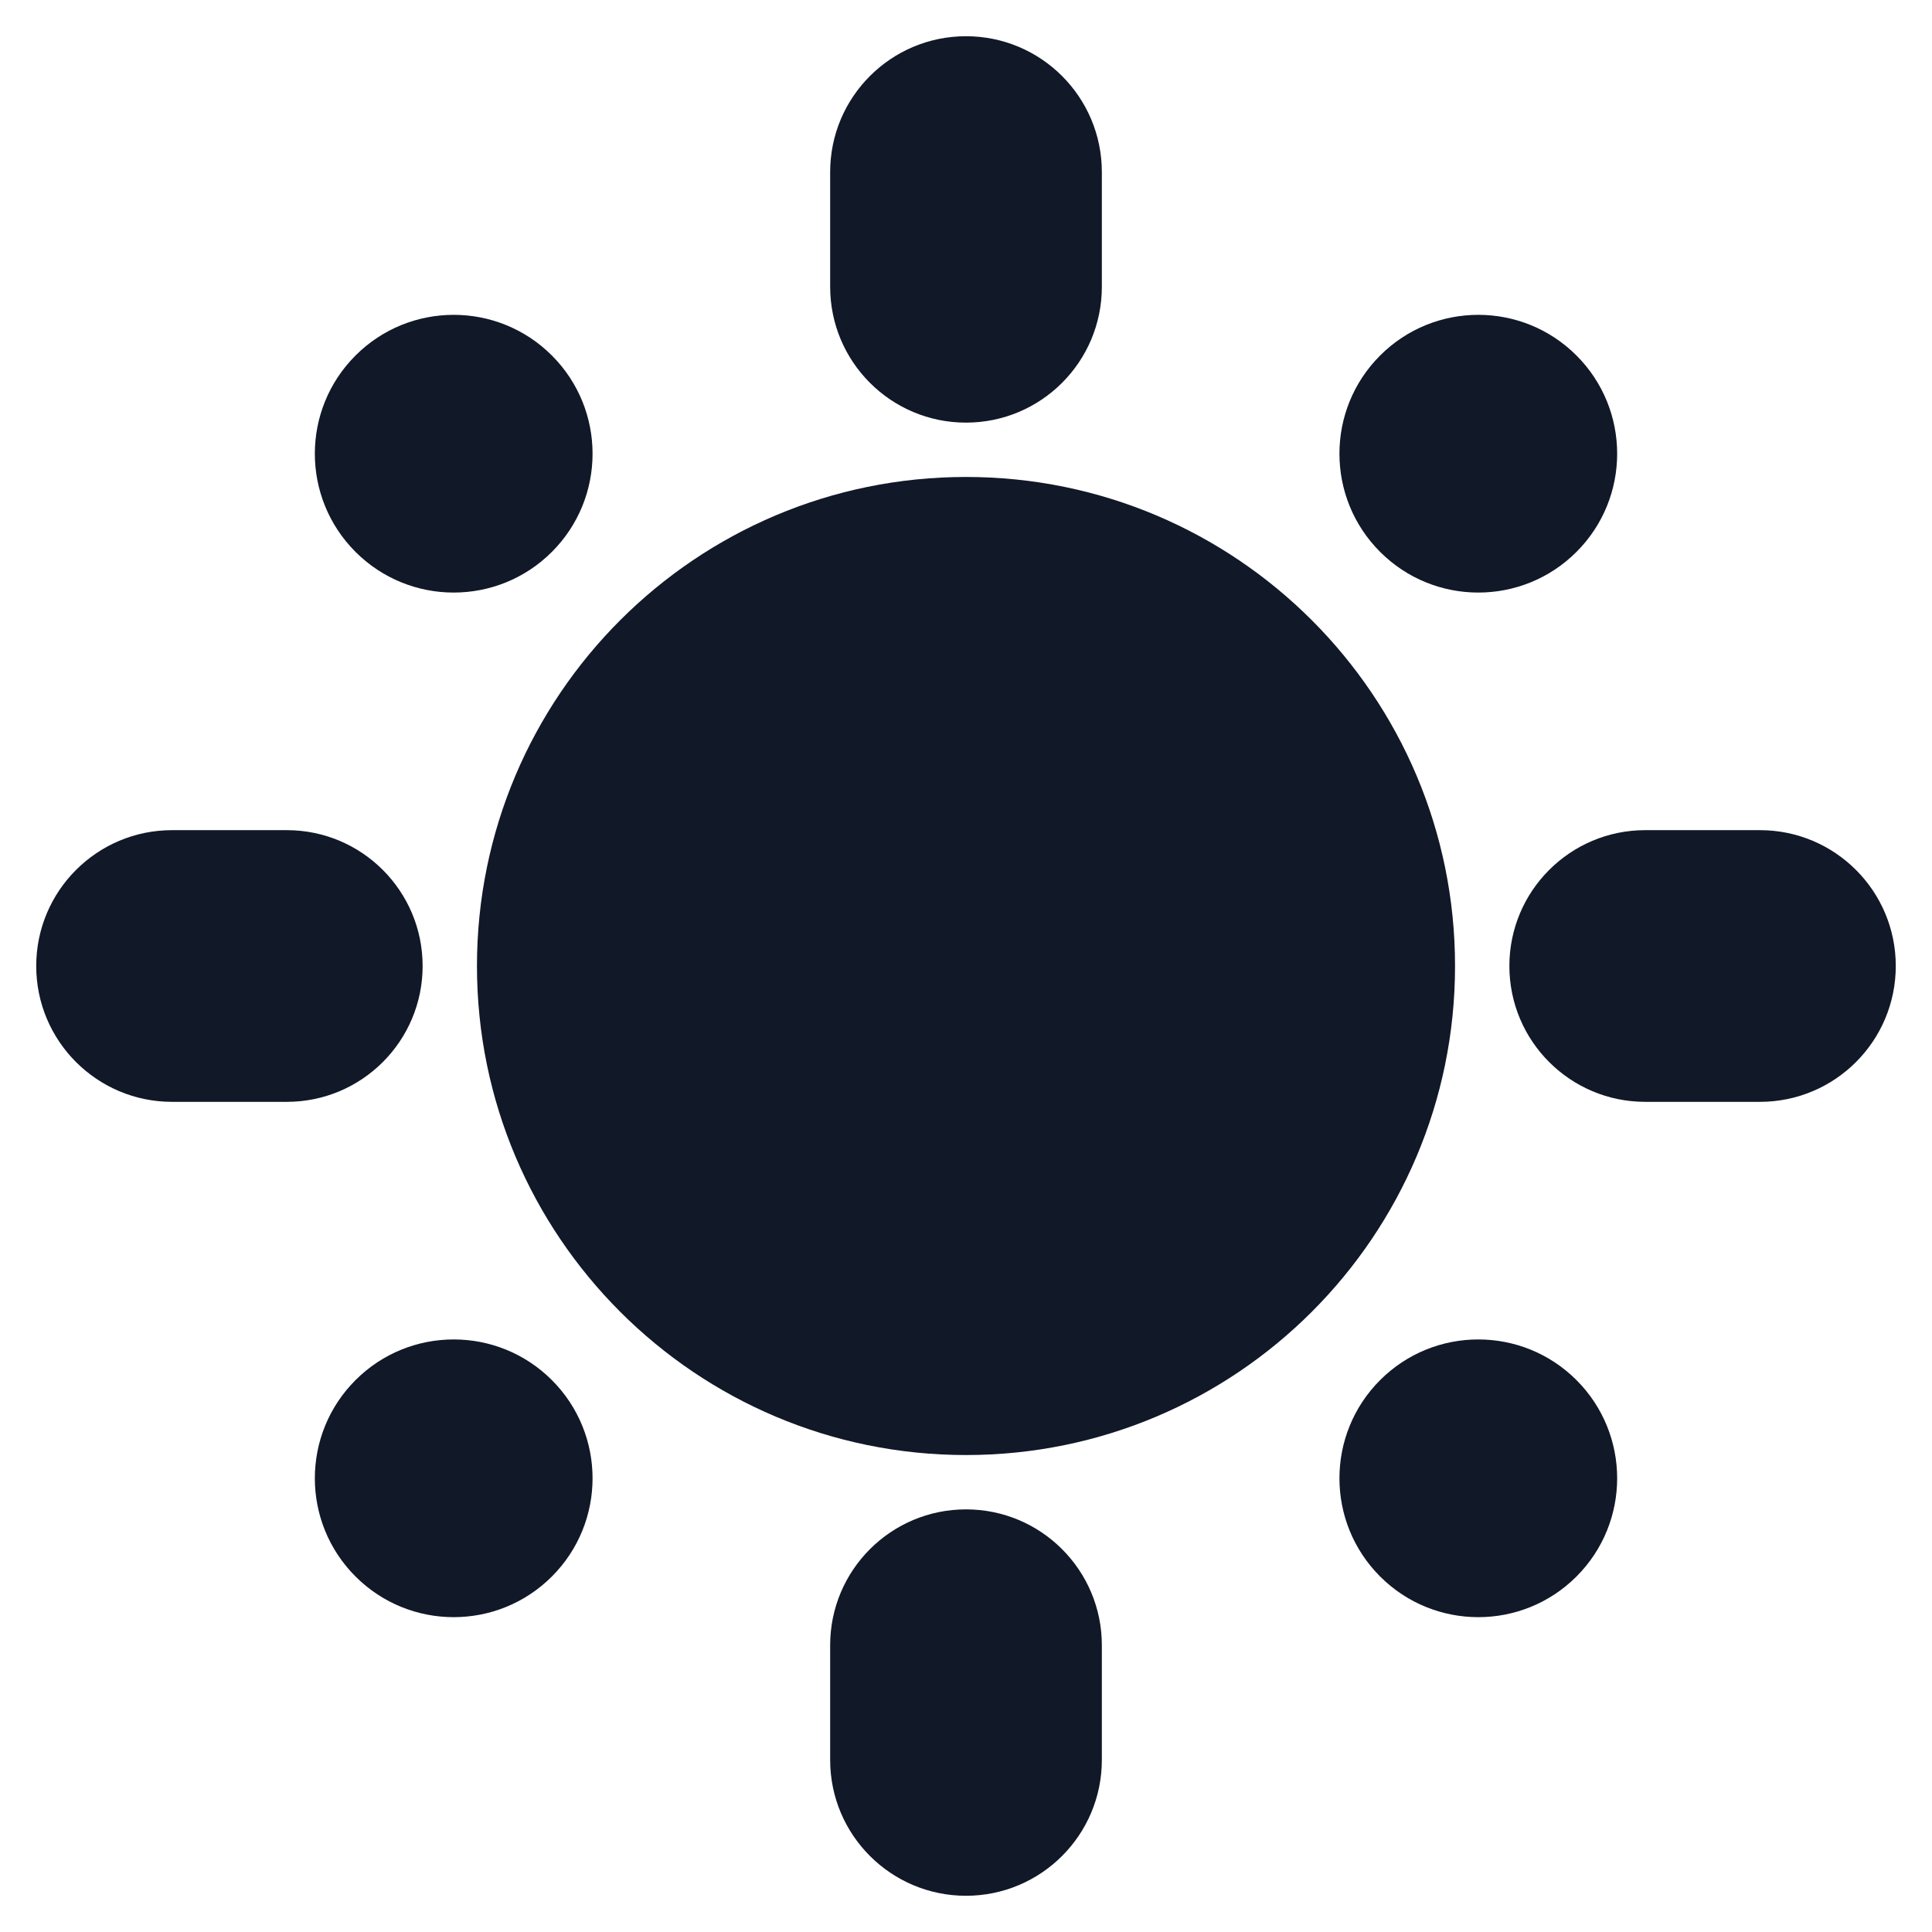
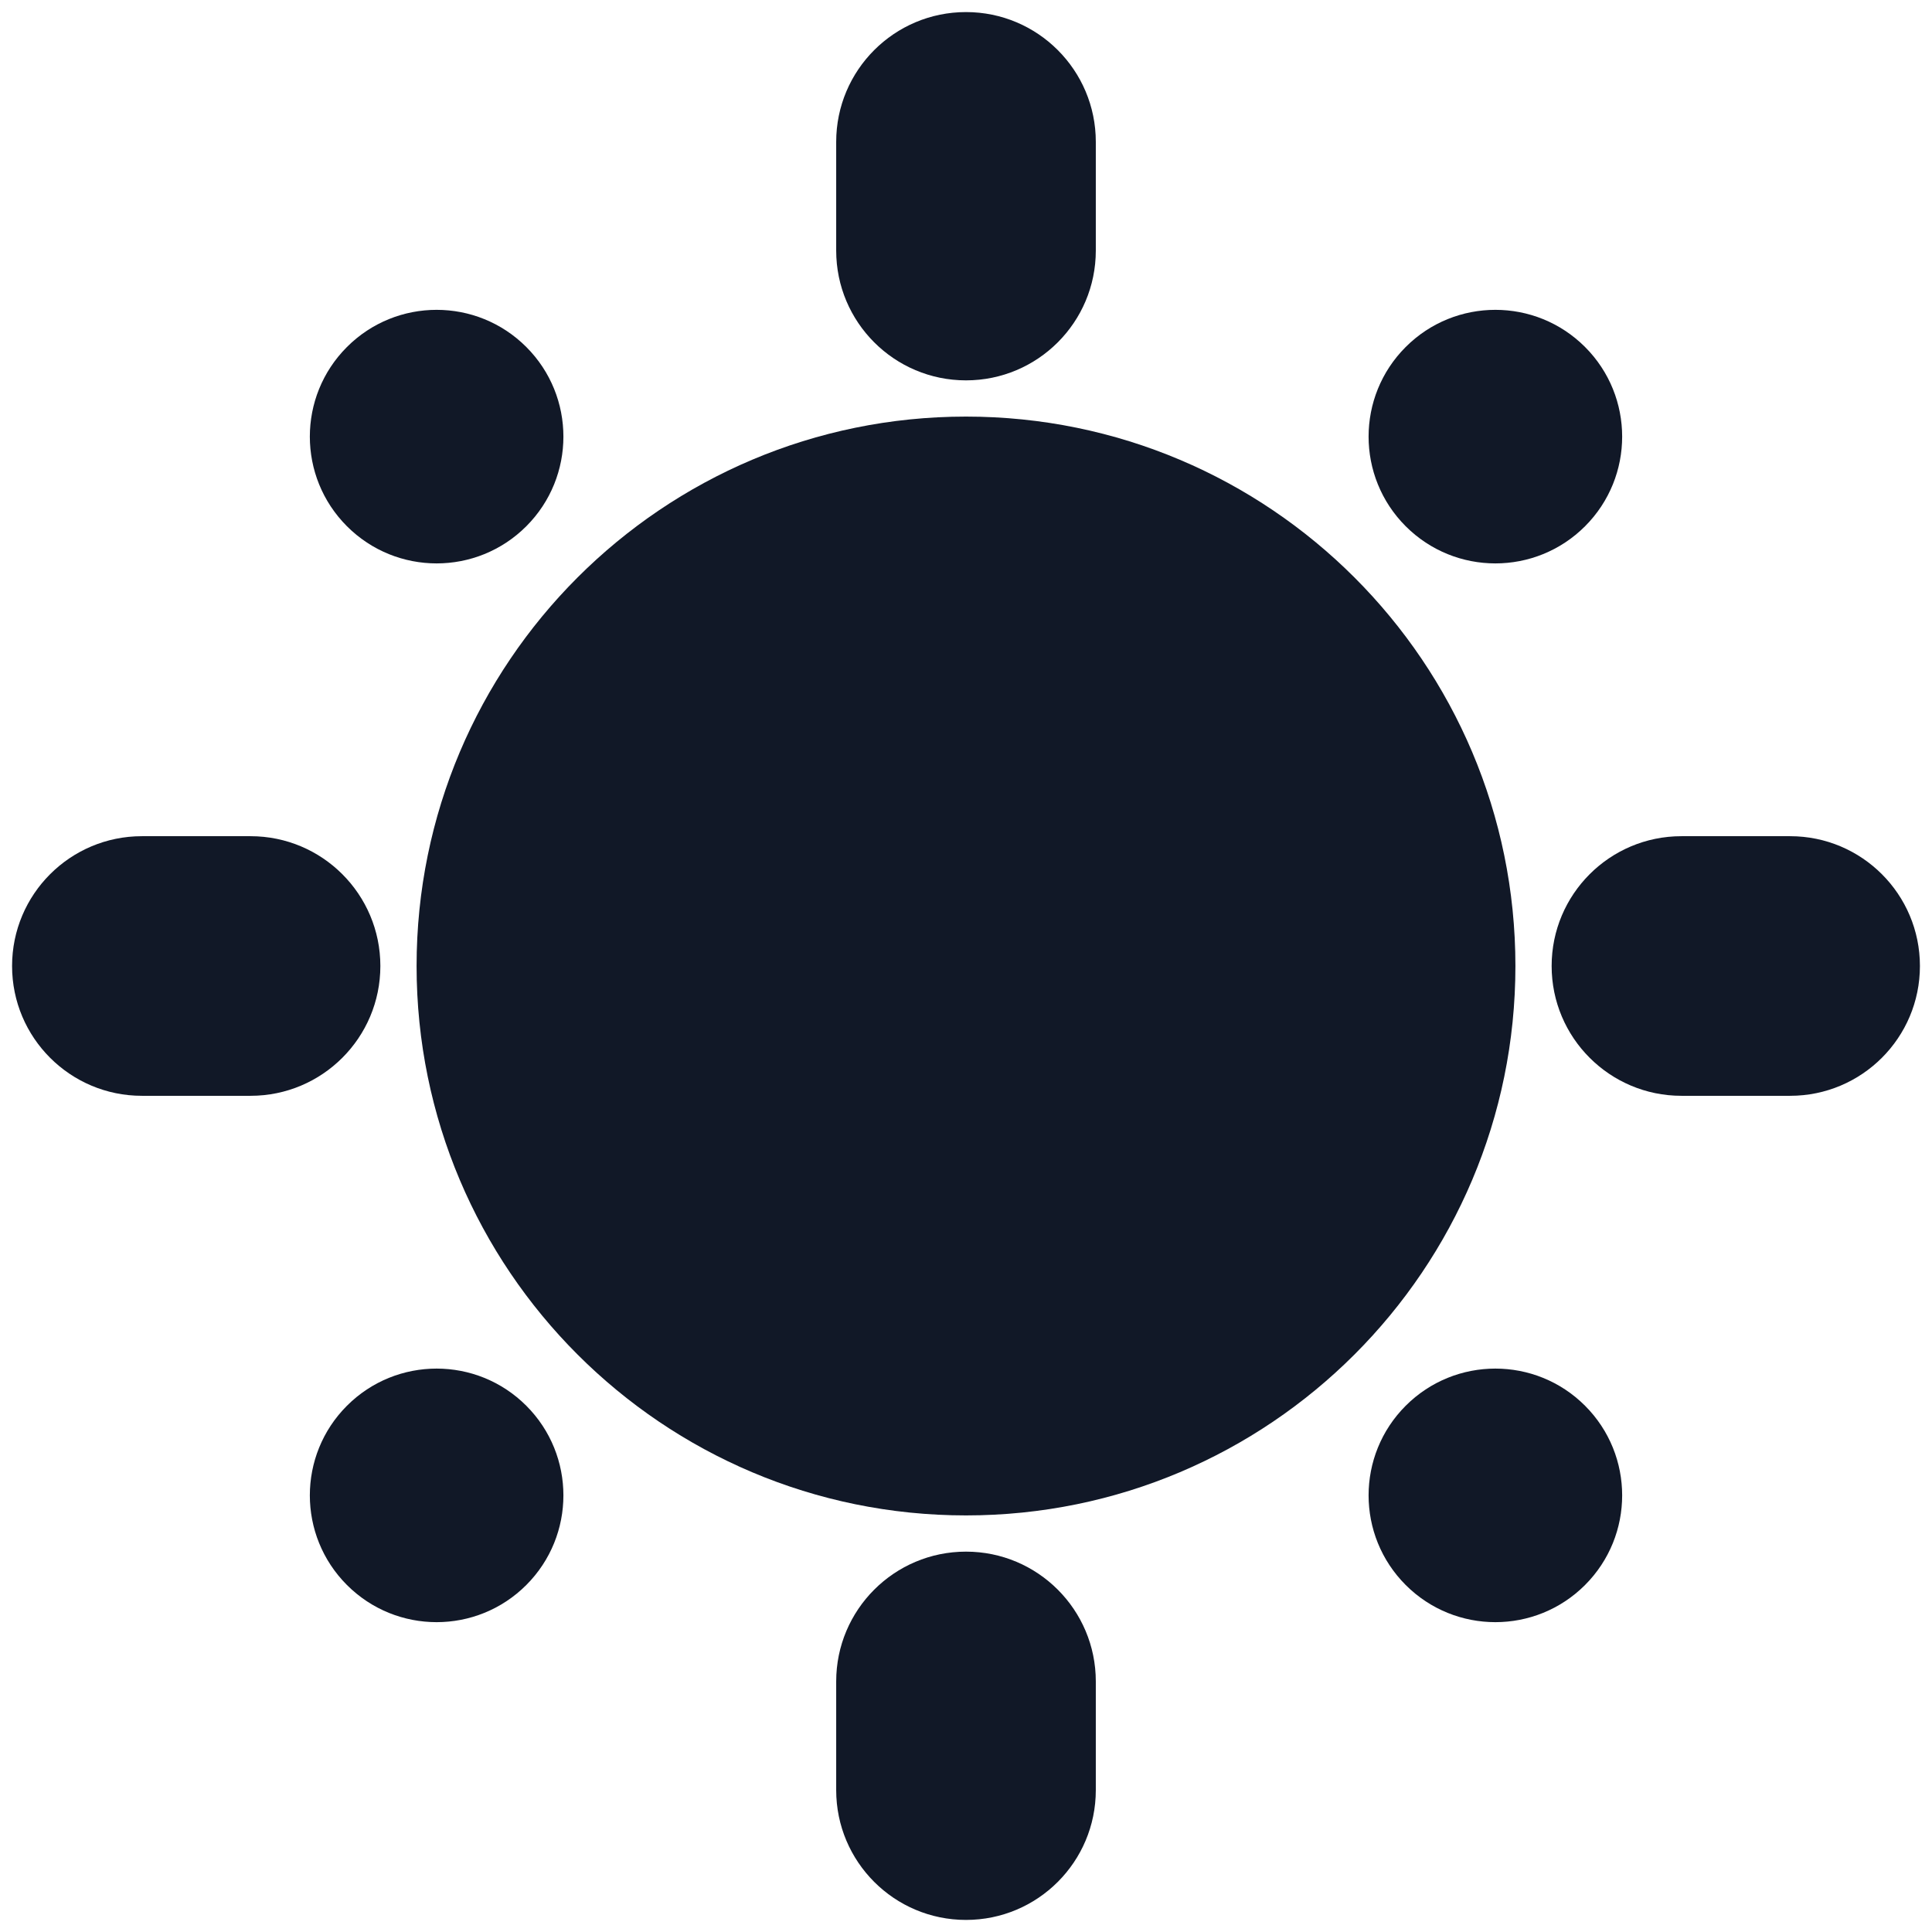
<svg xmlns="http://www.w3.org/2000/svg" viewBox="0 0 32 32" role="img" aria-label="Yuvrajsinh Gohil">
  <style>
    .ink { fill: #111827; }
    @media (prefers-color-scheme: dark) {
      .ink { fill: #f3f4f6; }
    }
  </style>
  <g class="ink">
-     <circle cx="16" cy="16" r="8.1" />
-     <rect x="13.75" y="0.6" width="4.5" height="6.4" rx="2.25" />
-     <rect x="13.75" y="0.6" width="4.5" height="6.4" rx="2.25" transform="rotate(90 16 16)" />
-     <rect x="13.75" y="0.6" width="4.5" height="6.4" rx="2.25" transform="rotate(180 16 16)" />
-     <rect x="13.75" y="0.6" width="4.5" height="6.4" rx="2.25" transform="rotate(270 16 16)" />
-     <circle cx="16" cy="4.0" r="2.3" transform="rotate(45 16 16)" />
-     <circle cx="16" cy="4.0" r="2.3" transform="rotate(135 16 16)" />
-     <circle cx="16" cy="4.0" r="2.3" transform="rotate(225 16 16)" />
-     <circle cx="16" cy="4.0" r="2.3" transform="rotate(315 16 16)" />
+     <circle cx="16" cy="16" r="9.1" />
+     <rect x="13.85" y="0.2" width="4.3" height="6.1" rx="2.15" />
+     <rect x="13.85" y="0.2" width="4.3" height="6.1" rx="2.15" transform="rotate(90 16 16)" />
+     <rect x="13.85" y="0.2" width="4.3" height="6.1" rx="2.15" transform="rotate(180 16 16)" />
+     <rect x="13.85" y="0.2" width="4.3" height="6.1" rx="2.15" transform="rotate(270 16 16)" />
+     <circle cx="16" cy="3.6" r="2.1" transform="rotate(45 16 16)" />
+     <circle cx="16" cy="3.6" r="2.1" transform="rotate(135 16 16)" />
+     <circle cx="16" cy="3.6" r="2.1" transform="rotate(225 16 16)" />
+     <circle cx="16" cy="3.6" r="2.1" transform="rotate(315 16 16)" />
  </g>
</svg>
